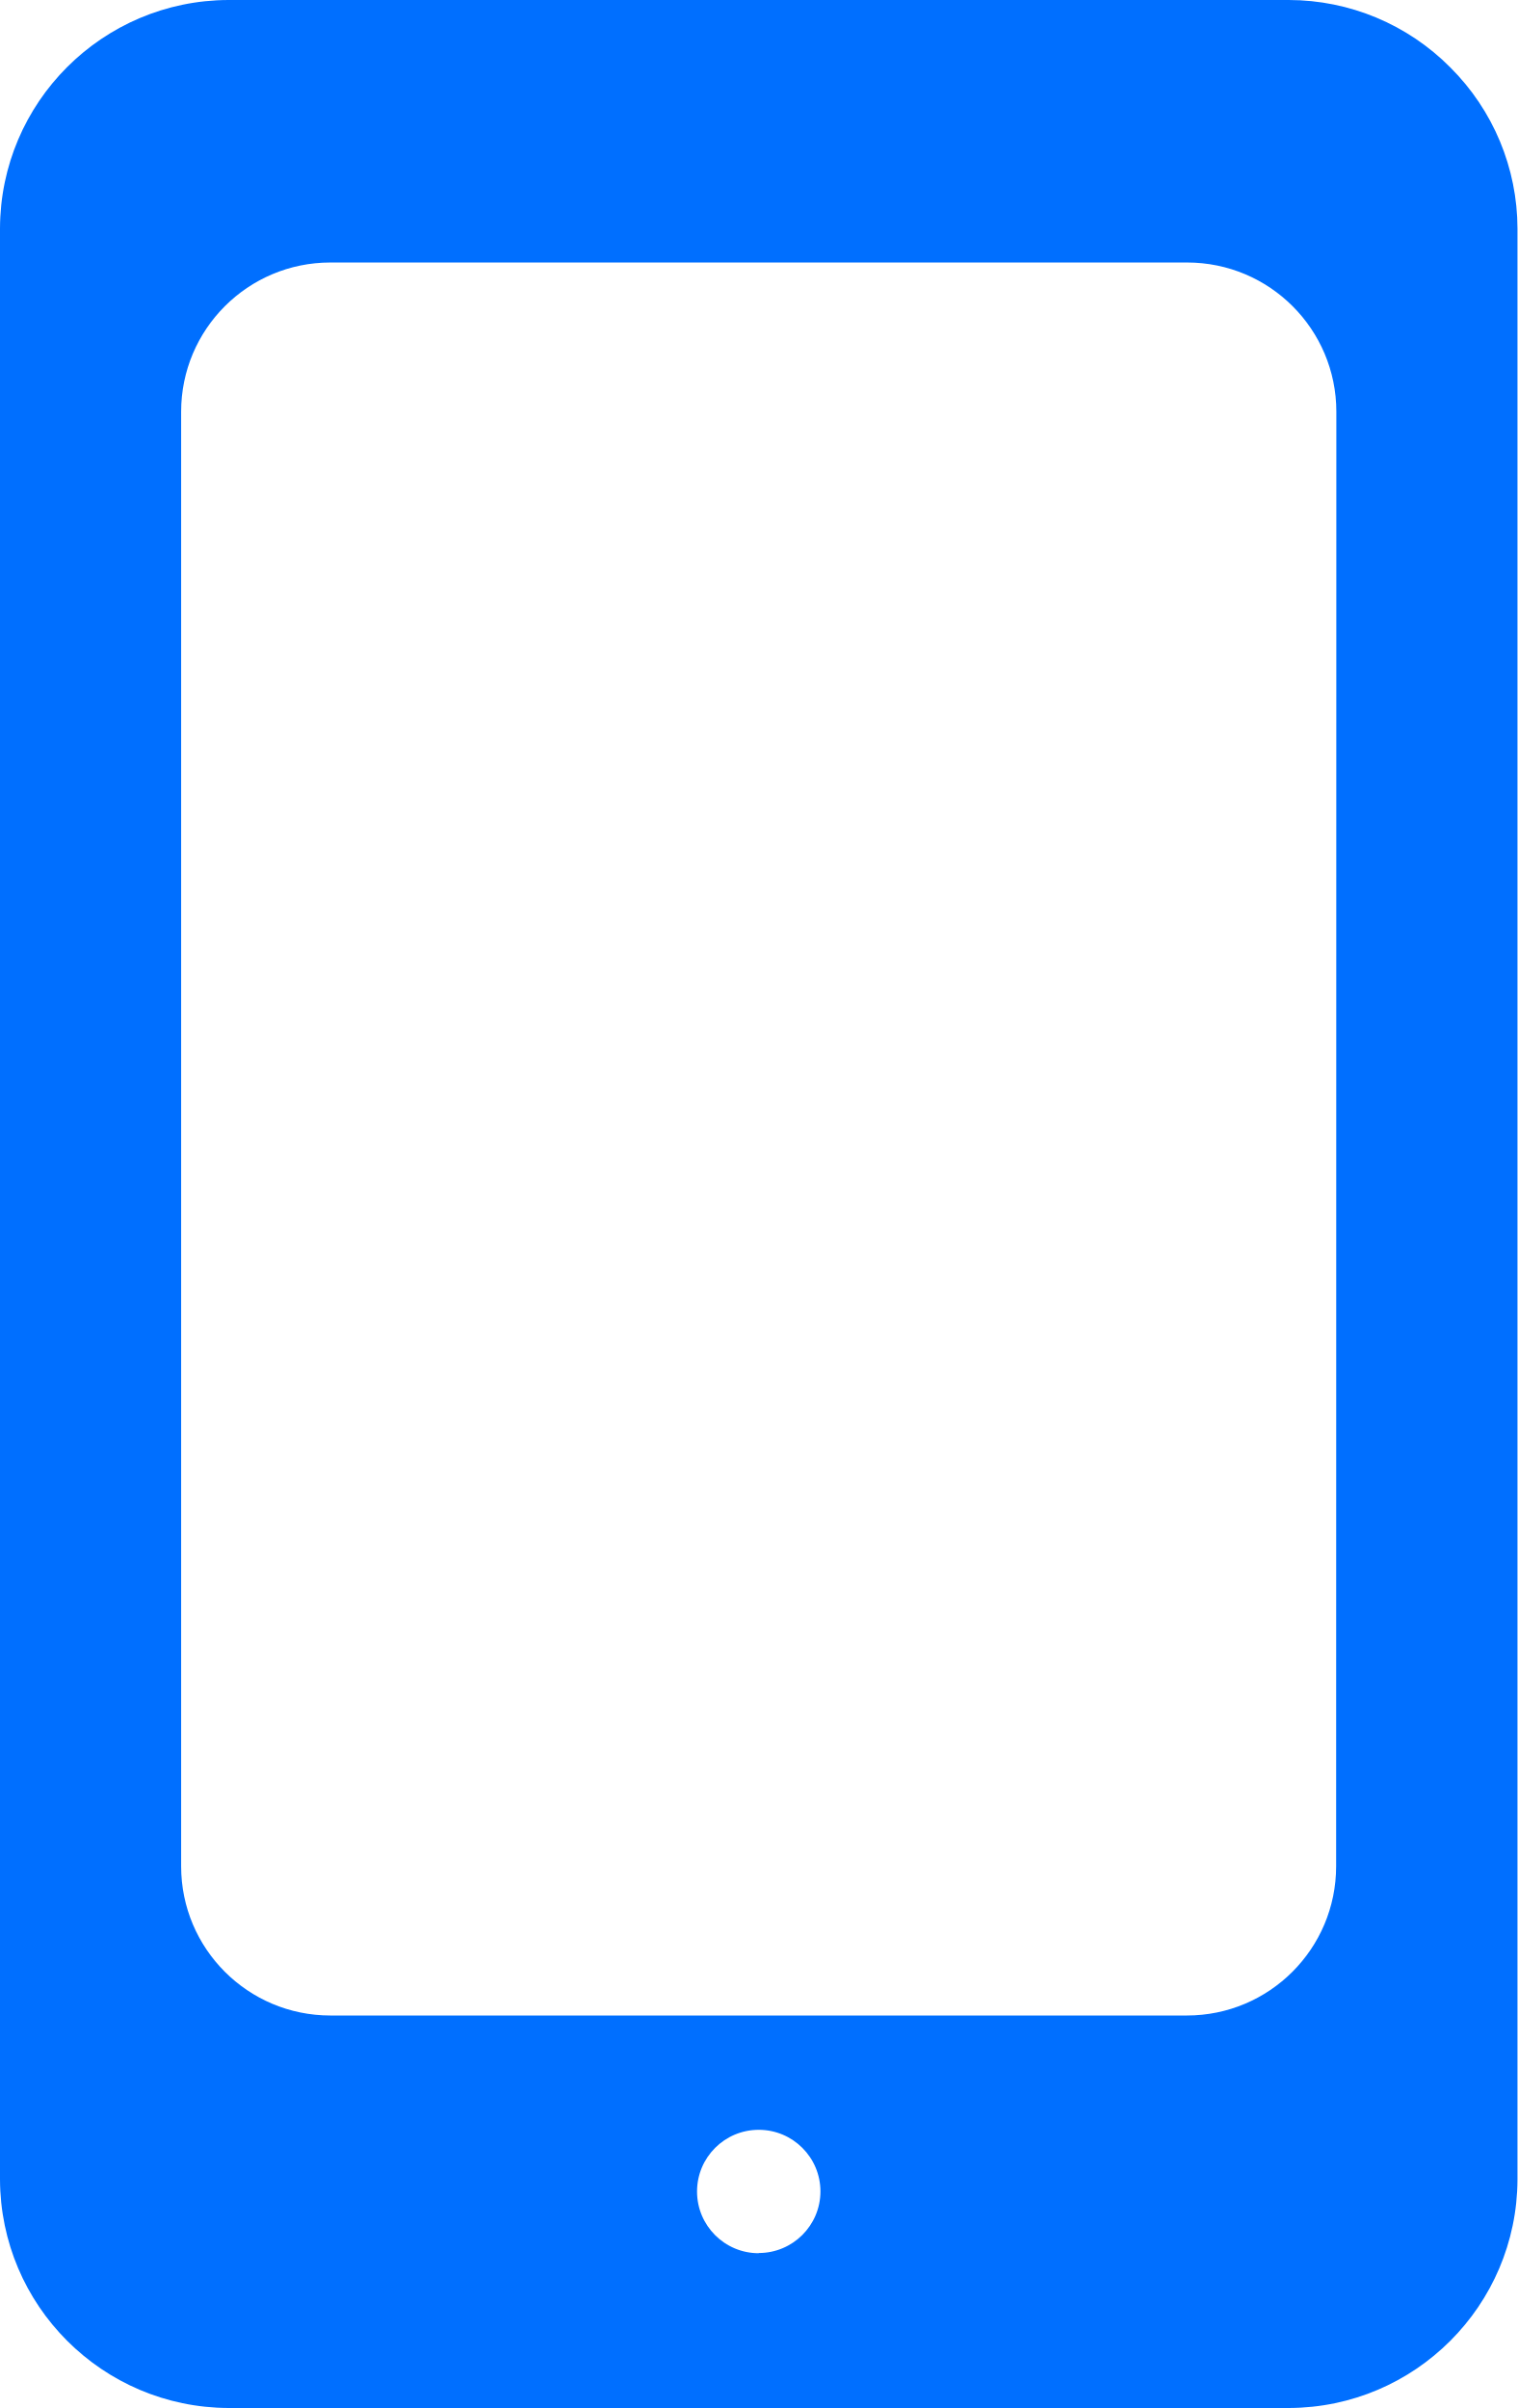
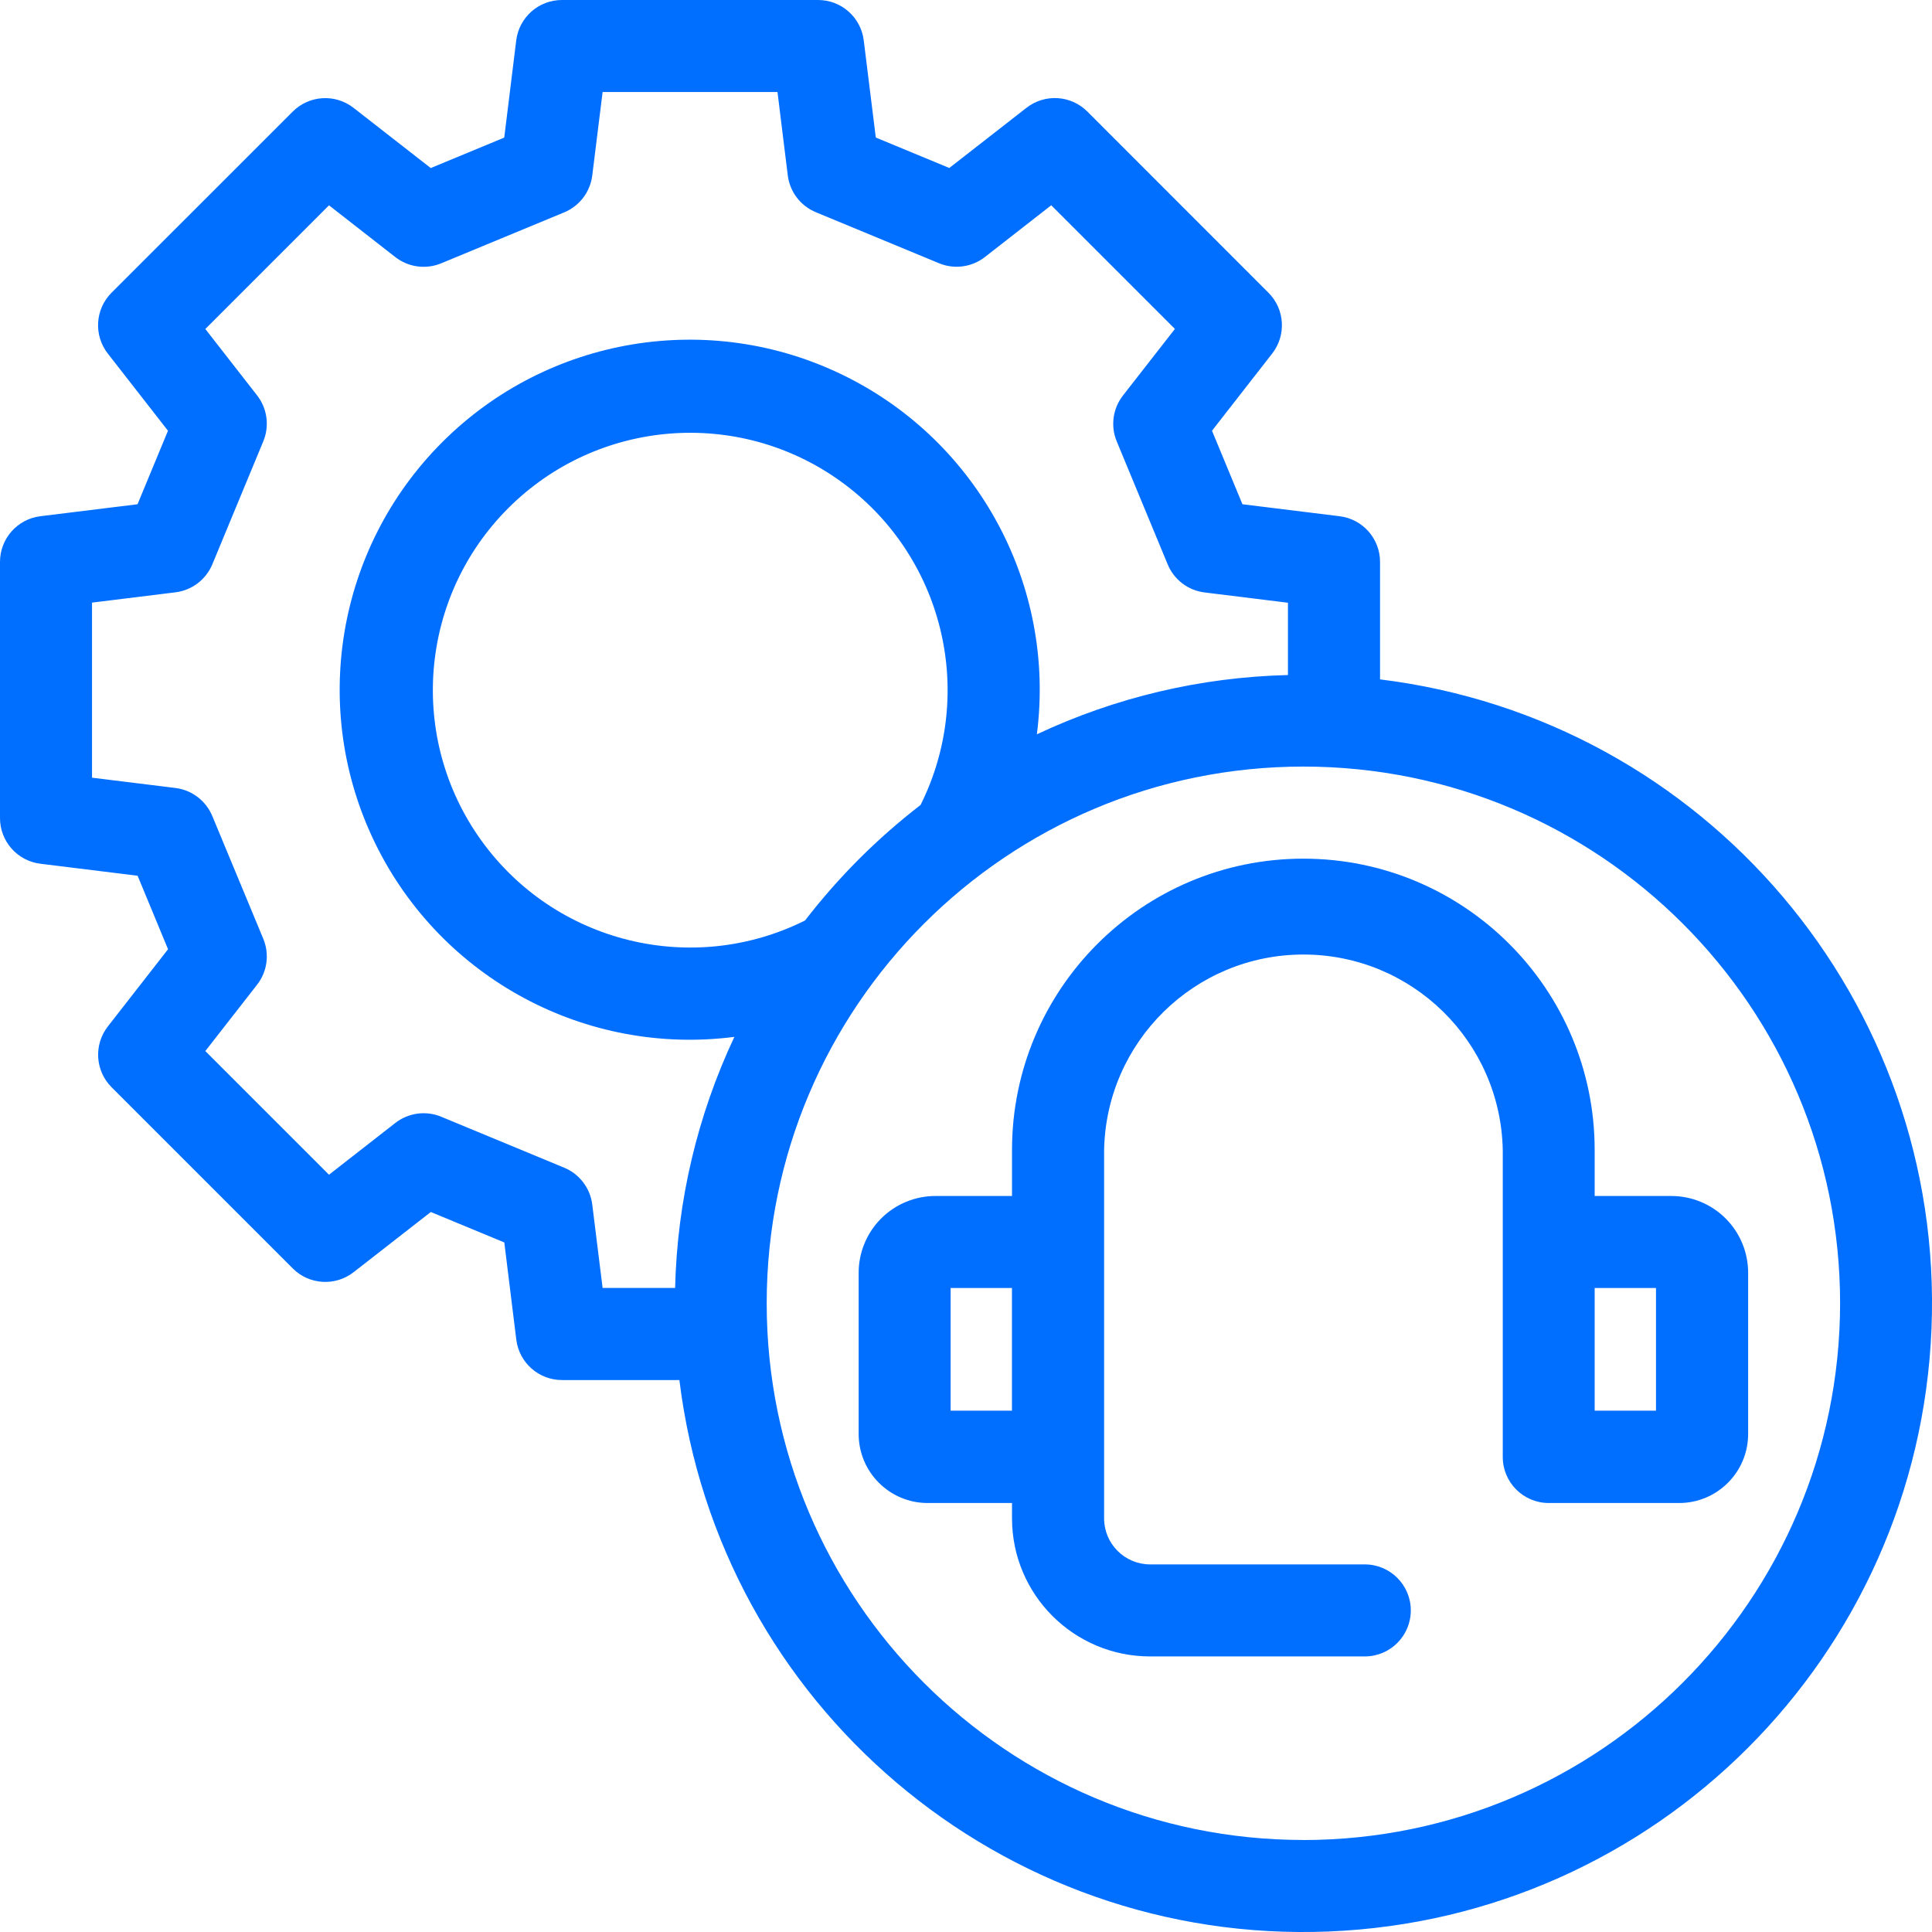
- <svg xmlns="http://www.w3.org/2000/svg" width="14.51" height="23.025" viewBox="0 0 14.51 23.025">
-   <path d="M85.468.645v0A2.179,2.179,0,0,0,83.924,0H73.784A2.191,2.191,0,0,0,71.6,2.184V20.839a2.193,2.193,0,0,0,2.184,2.186H83.926a2.193,2.193,0,0,0,2.184-2.184V2.186A2.179,2.179,0,0,0,85.468.645Zm-6.613,20.9h0a.59.59,0,1,1,.59-.59A.59.59,0,0,1,78.855,21.543Zm5.521-3.7a1.427,1.427,0,0,1-1.427,1.427h-8.19a1.427,1.427,0,0,1-1.427-1.427V3.937a1.427,1.427,0,0,1,1.427-1.427h8.192a1.427,1.427,0,0,1,1.427,1.427Z" transform="translate(-71.6)" fill="#006fff" />
+ <svg xmlns="http://www.w3.org/2000/svg" width="30.778" height="30.778" viewBox="0 0 30.778 30.778">
+   <g id="_11-call_center_support" data-name="11-call center support" transform="translate(-4 -4)">
+     <g id="linear_color" data-name="linear color" transform="translate(4 4)">
+       <path id="Path_391" data-name="Path 391" d="M25.985,14.823V12.951a.733.733,0,0,0-.643-.727l-1.549-.191-.485-1.171.959-1.23a.733.733,0,0,0-.06-.969L21.322,5.777a.733.733,0,0,0-.969-.06l-1.23.959-1.171-.485L17.76,4.643A.733.733,0,0,0,17.033,4H12.951a.733.733,0,0,0-.727.643l-.191,1.549-1.171.485-1.23-.959a.733.733,0,0,0-.969.06L5.777,8.663a.733.733,0,0,0-.06.969l.959,1.23-.485,1.171-1.549.191A.733.733,0,0,0,4,12.951v4.082a.733.733,0,0,0,.643.727l1.549.191.485,1.171-.959,1.23a.733.733,0,0,0,.06.969l2.886,2.886a.733.733,0,0,0,.969.06l1.23-.959,1.171.485.191,1.549a.733.733,0,0,0,.727.643h1.871A10.015,10.015,0,1,0,25.985,14.823ZM13.435,23.189a.733.733,0,0,0-.447-.587l-1.96-.812a.733.733,0,0,0-.731.1l-1.056.824-1.97-1.97.824-1.056a.733.733,0,0,0,.1-.731L7.382,17a.733.733,0,0,0-.587-.447l-1.329-.164V13.6l1.33-.164a.733.733,0,0,0,.587-.447l.812-1.96a.733.733,0,0,0-.1-.731L7.271,9.241l1.97-1.97,1.056.824a.733.733,0,0,0,.731.1l1.96-.812a.733.733,0,0,0,.447-.587L13.6,5.466h2.786l.164,1.33A.733.733,0,0,0,17,7.382l1.96.812a.733.733,0,0,0,.731-.1l1.056-.824,1.97,1.97L21.89,10.3a.733.733,0,0,0-.1.731l.812,1.96a.733.733,0,0,0,.587.447l1.329.164v1.152a9.948,9.948,0,0,0-4,.944,5.576,5.576,0,1,0-4.819,4.82,9.948,9.948,0,0,0-.944,4H13.6Zm3.39-4.525a4.1,4.1,0,1,1,1.84-1.84,10.1,10.1,0,0,0-1.84,1.84Zm7.939,14.648a8.55,8.55,0,1,1,8.55-8.55A8.559,8.559,0,0,1,24.763,33.313Z" transform="translate(-4 -4)" fill="#006fff" />
+       <path id="Path_392" data-name="Path 392" d="M240.946,233.374h-1.221v-.733a4.641,4.641,0,1,0-9.282,0v.733h-1.221A1.223,1.223,0,0,0,228,234.6v2.565a1.1,1.1,0,0,0,1.1,1.1h1.343v.244a2.2,2.2,0,0,0,2.2,2.2h3.42a.733.733,0,0,0,0-1.466h-3.42a.734.734,0,0,1-.733-.733v-5.863a3.176,3.176,0,0,1,6.351,0v4.885a.733.733,0,0,0,.733.733h2.076a1.1,1.1,0,0,0,1.1-1.1V234.6A1.223,1.223,0,0,0,240.946,233.374Zm-11.481,1.466h.977v1.954h-.977Zm11.237,1.954h-.977V234.84h.977Z" transform="translate(-214.321 -214.321)" fill="#006fff" />
+     </g>
+   </g>
</svg>
